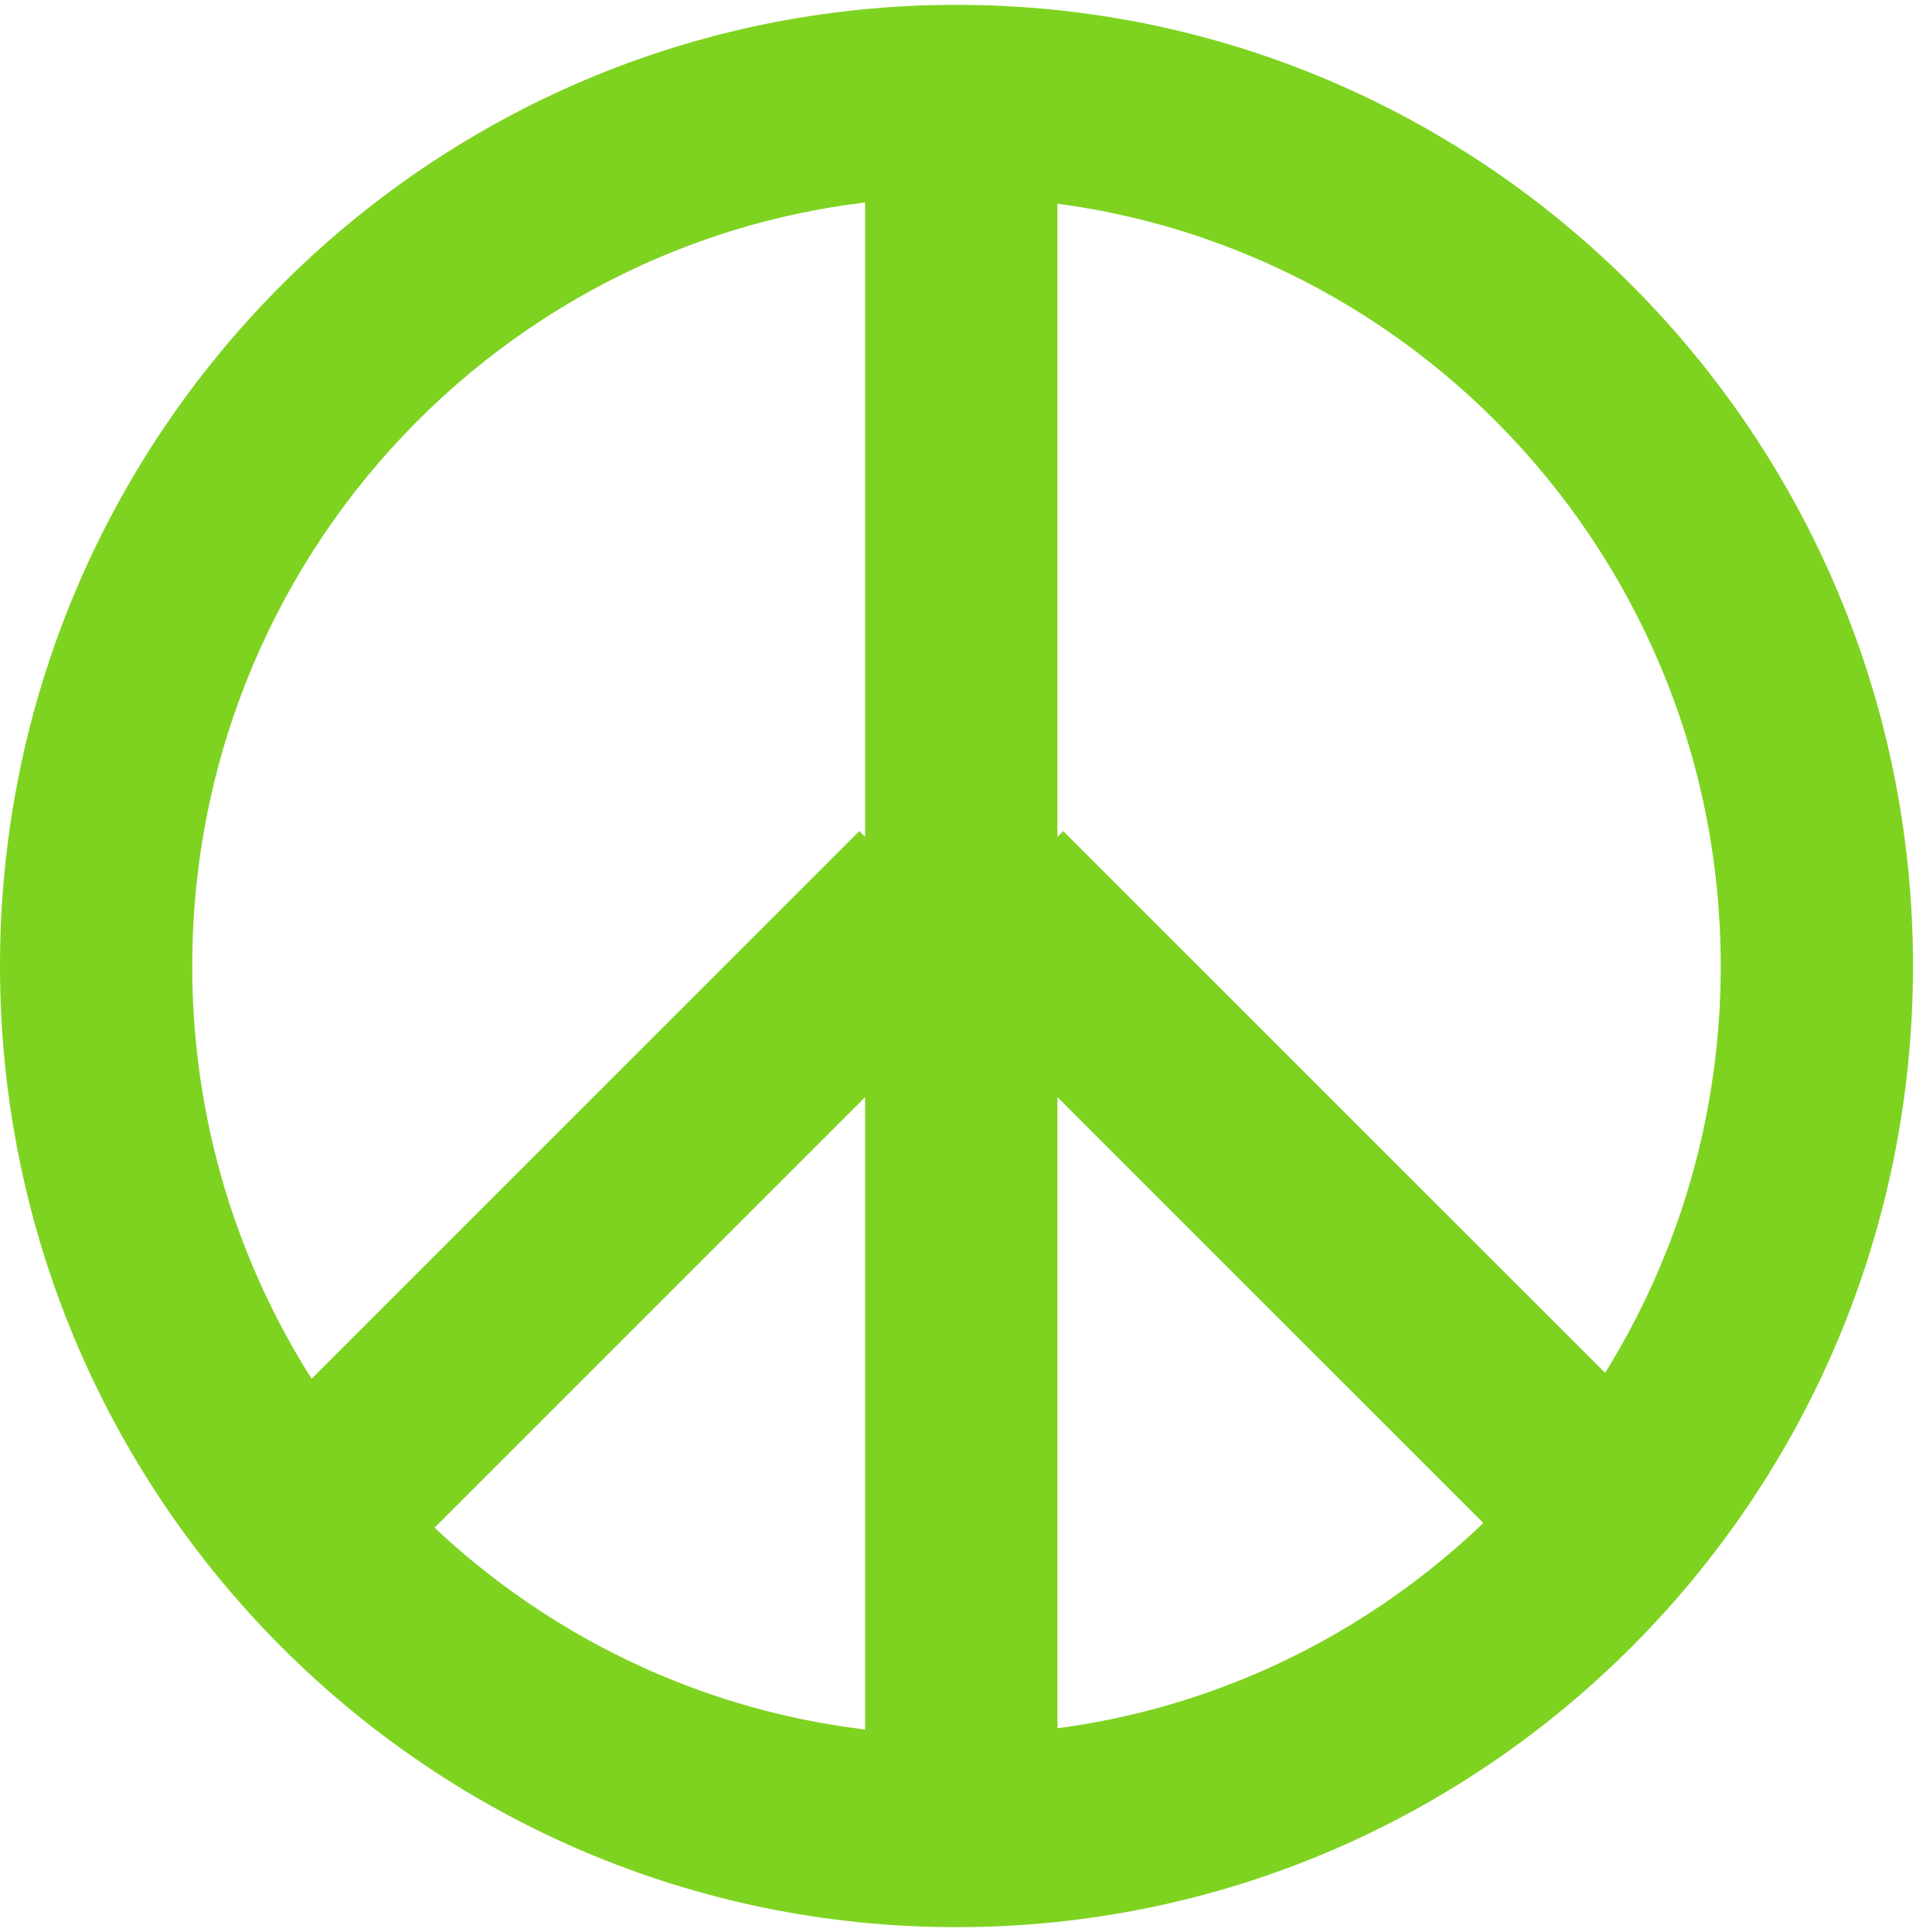
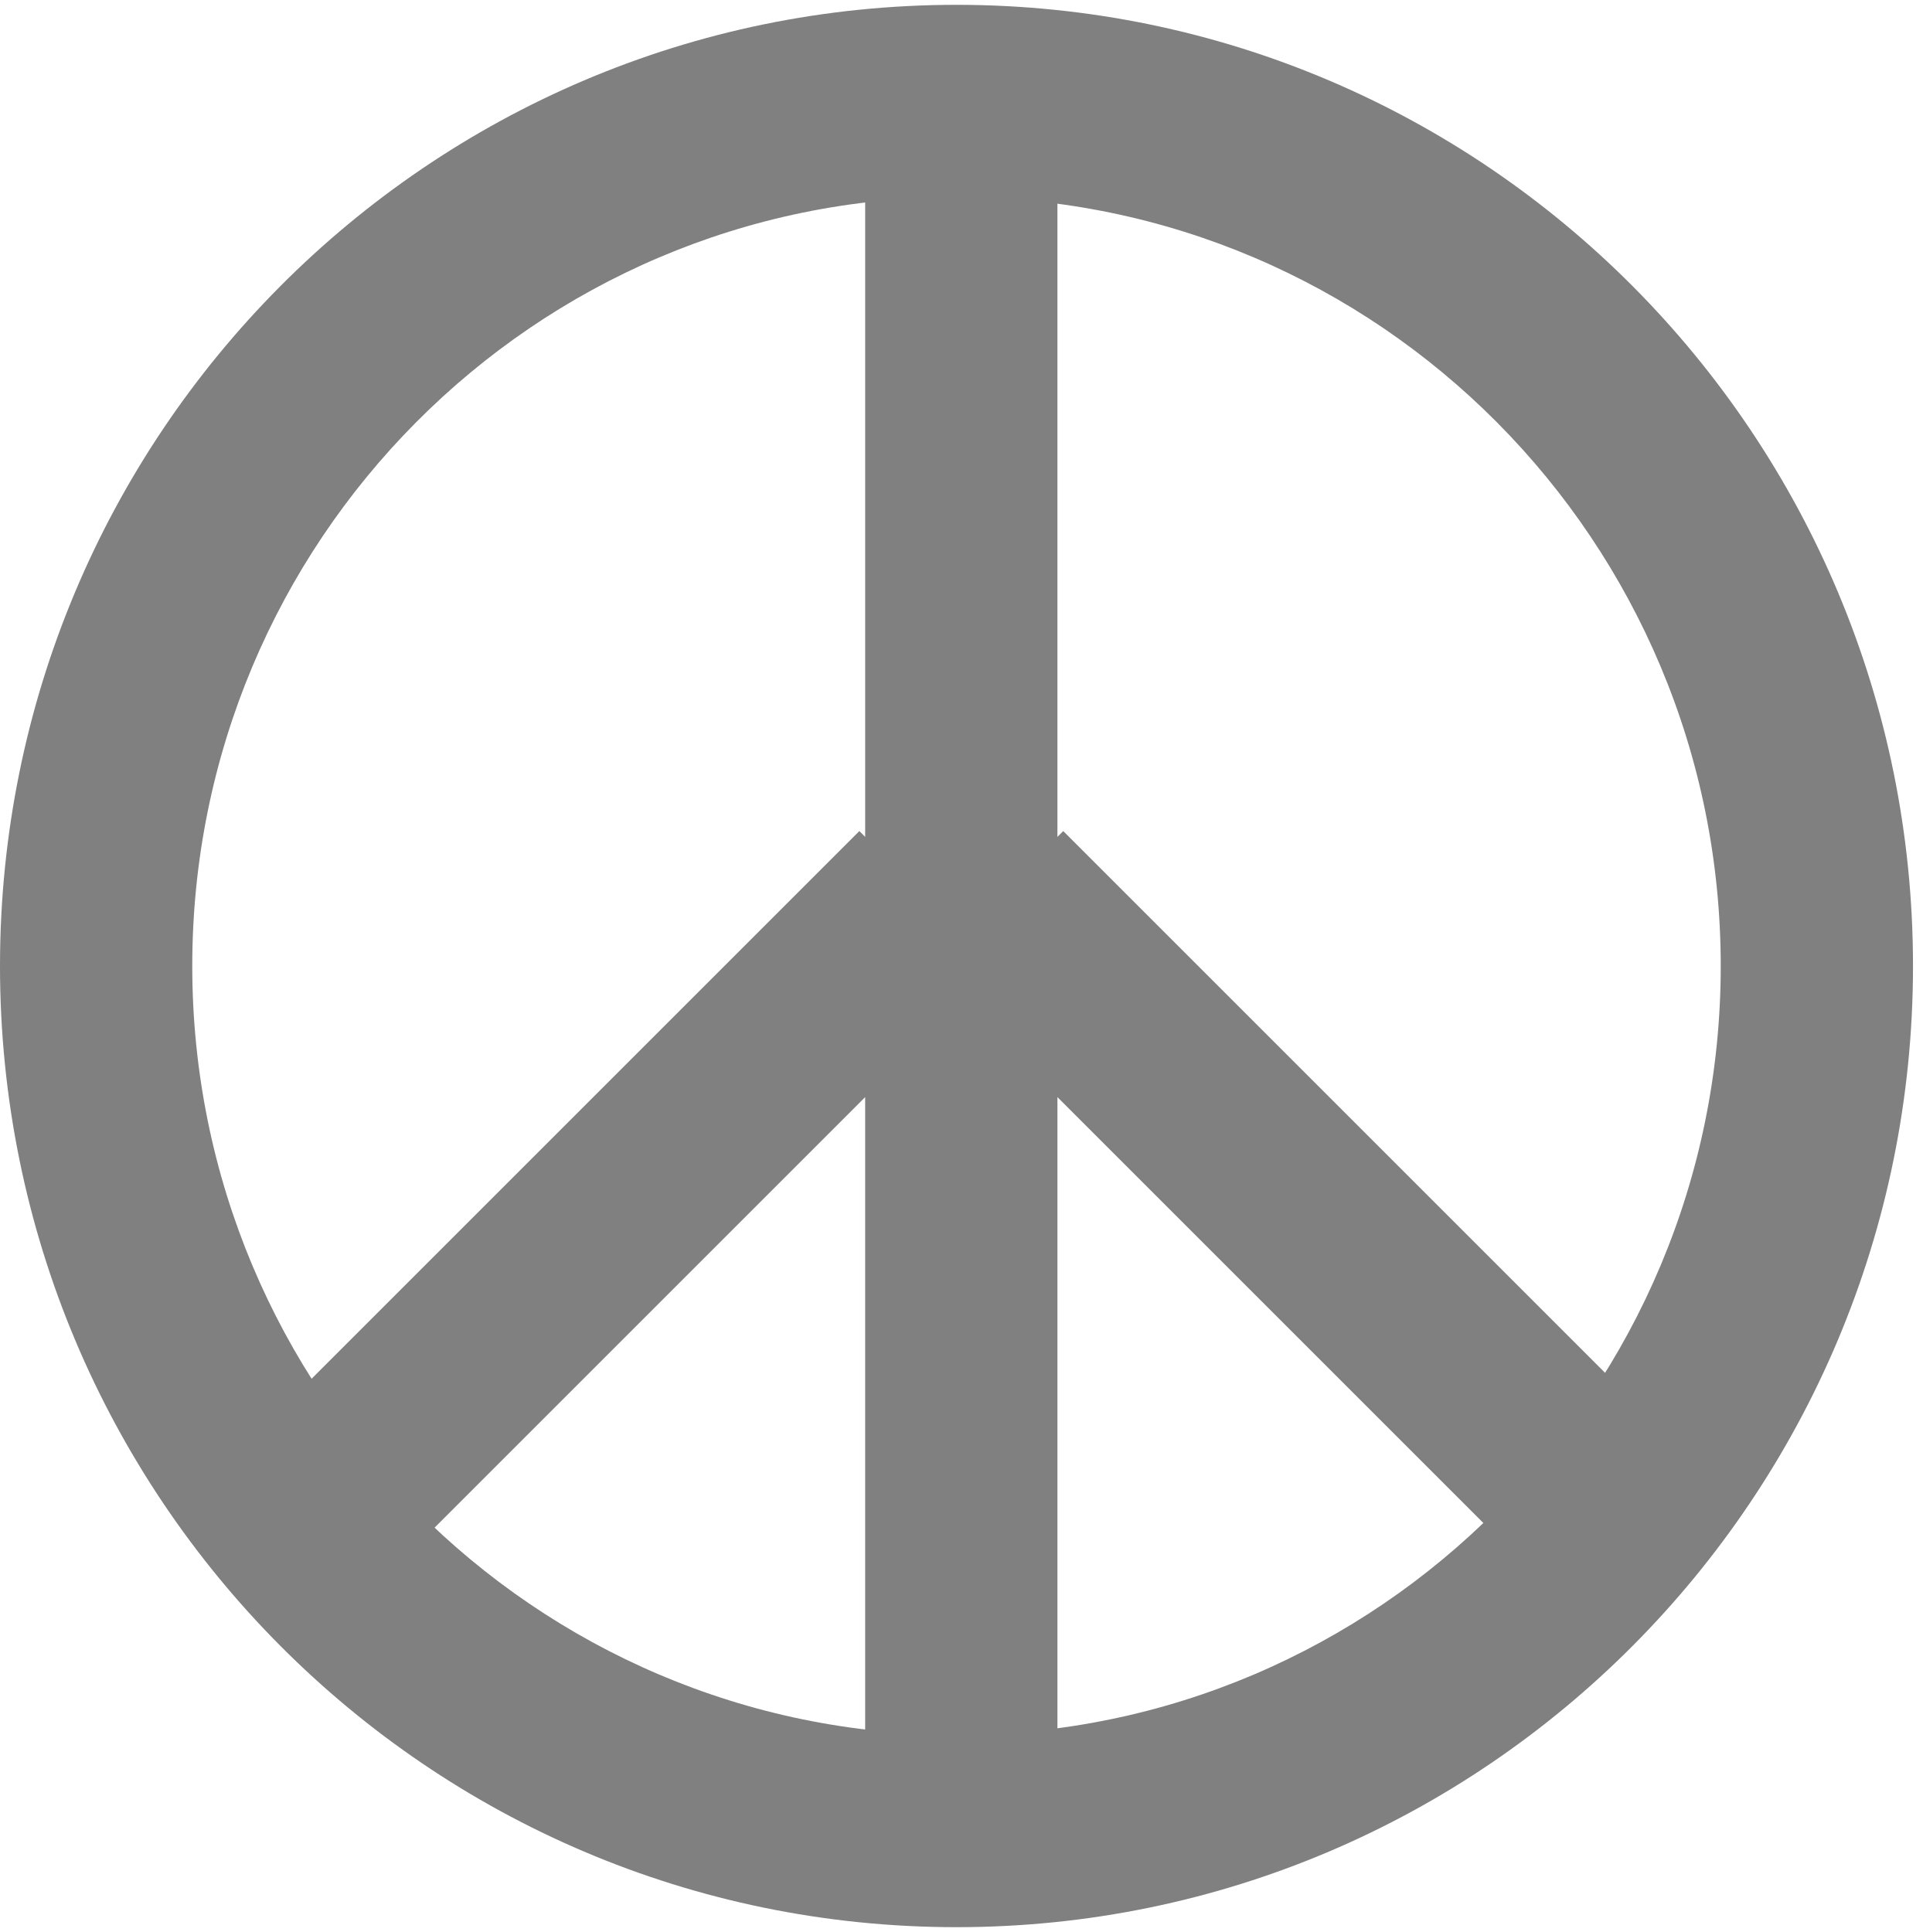
- <svg xmlns="http://www.w3.org/2000/svg" viewbox="0 0 200 200" width="200" heigth="200">
-   <g fill="#7ED321">
+ <svg xmlns="http://www.w3.org/2000/svg" viewbox="0 0 200 200" width="200" heigth="100">
+   <g fill="gray">
    <path d="M110 10h-20v76.567l-.605-.605-62.933 62.933 14.142 14.142 49.395-49.395v76.358h20v-76.358l49.395 49.395 14.142-14.142-62.933-62.933-.605.605v-76.567z" />
    <path d="M99.5 0c-54.965 0-99.5 44.784-99.5 100s44.535 100 99.5 100 99.5-44.784 99.5-100-44.535-100-99.5-100zm0 20c43.894 0 79.5 35.805 79.5 80s-35.606 80-79.5 80-79.5-35.805-79.5-80 35.606-80 79.5-80z" />
  </g>
</svg>
